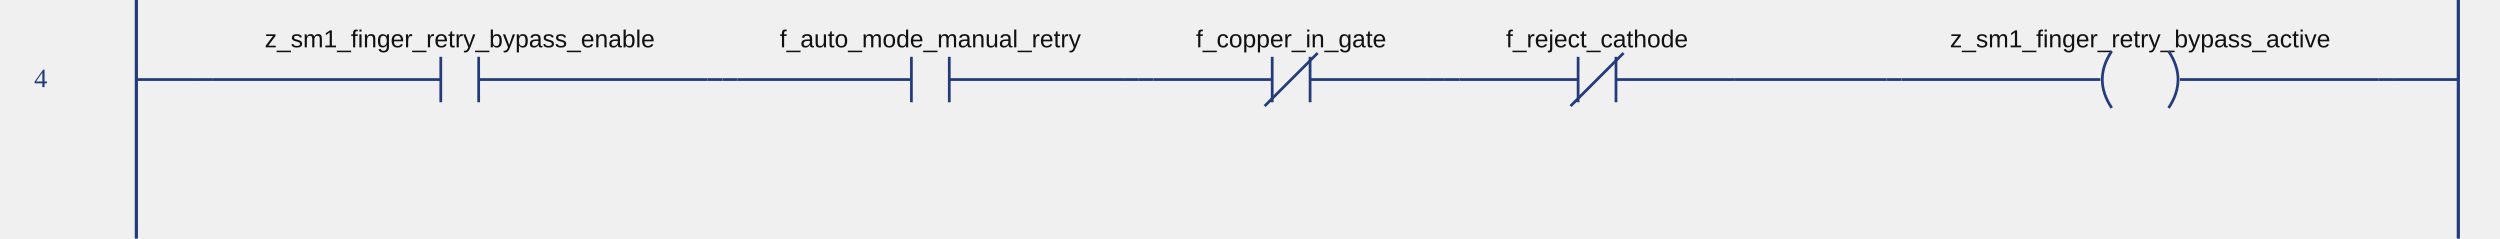
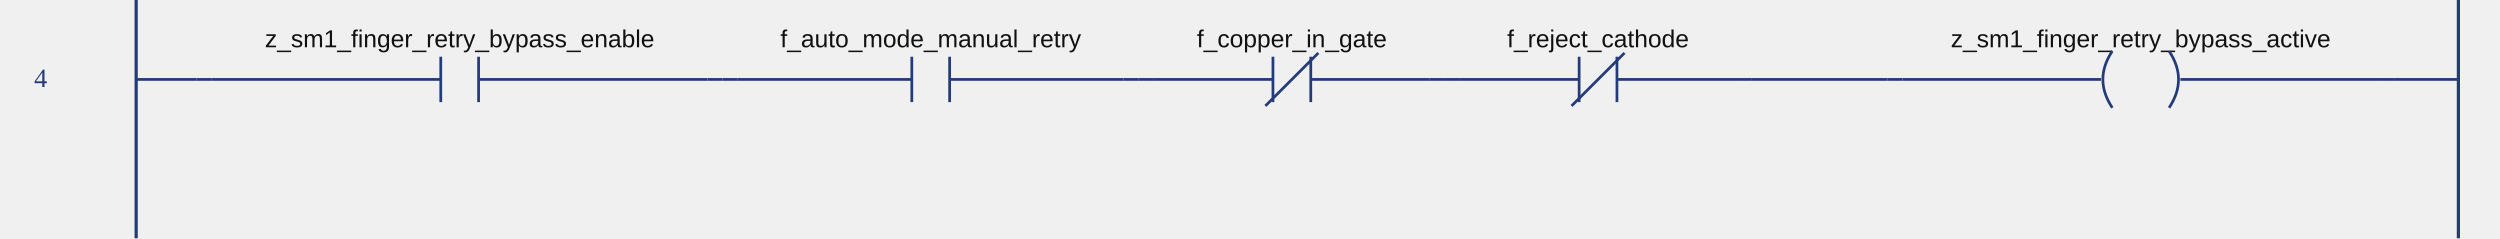
- <svg xmlns="http://www.w3.org/2000/svg" width="1320" height="126" viewBox="0 0 1320 126" role="img" aria-label="Rung 4 ladder diagram">
+ <svg xmlns="http://www.w3.org/2000/svg" width="1322" height="126" viewBox="0 0 1322 126" role="img" aria-label="Rung 4 ladder diagram">
  <style>.wire,.rail,.device{fill:none;stroke:#243b7a;stroke-width:1.45;vector-effect:non-scaling-stroke}.wire.active,.device.active{stroke:#15b84e;stroke-width:4}.rail{stroke:#243b7a;stroke-width:1.7}.junction{fill:#243b7a}.rung-index{font:14px Georgia,'Times New Roman',serif;fill:#243b7a}.label{font:13px Arial,'Segoe UI',sans-serif;fill:#111;text-anchor:middle}.op{font:700 10px Arial,'Segoe UI',sans-serif;fill:#243b7a;text-anchor:middle}.mnemonic{fill:#243b7a}.arg-label{font:11px Arial,'Segoe UI',sans-serif;fill:#243b7a}.arg-value{font:12px Arial,'Segoe UI',sans-serif;fill:#111;text-anchor:end}.block{fill:#fff;stroke:#243b7a;stroke-width:1.25}.divider{stroke:#243b7a;stroke-width:1}.unknown{fill:#fff8e8;stroke:#9a6b18}</style>
  <text class="rung-index" x="18" y="46">4</text>
  <line class="rail" x1="72" y1="0" x2="72" y2="126" />
-   <line class="rail" x1="1298" y1="0" x2="1298" y2="126" />
+   <line class="rail" x1="1300" y1="0" x2="1300" y2="126" />
  <line class="wire" x1="72" y1="42" x2="104" y2="42" />
  <line class="wire" x1="104" y1="42" x2="112" y2="42" />
-   <line class="wire" x1="373.475" y1="42" x2="381.475" y2="42" />
-   <text class="label" x="242.737" y="25">z_sm1_finger_retry_bypass_enable</text>
-   <line class="device" x1="232.737" y1="30" x2="232.737" y2="54" />
-   <line class="device" x1="252.737" y1="30" x2="252.737" y2="54" />
-   <line class="wire" x1="112" y1="42" x2="232.737" y2="42" />
-   <line class="wire" x1="252.737" y1="42" x2="373.475" y2="42" />
-   <line class="wire" x1="381.475" y1="42" x2="389.475" y2="42" />
-   <line class="wire" x1="592.97" y1="42" x2="600.97" y2="42" />
-   <text class="label" x="491.222" y="25">f_auto_mode_manual_retry</text>
-   <line class="device" x1="481.222" y1="30" x2="481.222" y2="54" />
-   <line class="device" x1="501.222" y1="30" x2="501.222" y2="54" />
-   <line class="wire" x1="389.475" y1="42" x2="481.222" y2="42" />
-   <line class="wire" x1="501.222" y1="42" x2="592.97" y2="42" />
-   <line class="wire" x1="600.97" y1="42" x2="608.97" y2="42" />
-   <line class="wire" x1="754.485" y1="42" x2="762.485" y2="42" />
-   <text class="label" x="681.727" y="25">f_copper_in_gate</text>
-   <line class="device" x1="671.727" y1="30" x2="671.727" y2="54" />
-   <line class="device" x1="691.727" y1="30" x2="691.727" y2="54" />
-   <line class="device" x1="667.727" y1="56" x2="695.727" y2="28" />
-   <line class="wire" x1="608.97" y1="42" x2="671.727" y2="42" />
-   <line class="wire" x1="691.727" y1="42" x2="754.485" y2="42" />
-   <line class="wire" x1="762.485" y1="42" x2="770.485" y2="42" />
-   <line class="wire" x1="916" y1="42" x2="924" y2="42" />
-   <text class="label" x="843.242" y="25">f_reject_cathode</text>
-   <line class="device" x1="833.242" y1="30" x2="833.242" y2="54" />
-   <line class="device" x1="853.242" y1="30" x2="853.242" y2="54" />
-   <line class="device" x1="829.242" y1="56" x2="857.242" y2="28" />
-   <line class="wire" x1="770.485" y1="42" x2="833.242" y2="42" />
-   <line class="wire" x1="853.242" y1="42" x2="916" y2="42" />
-   <line class="wire" x1="924" y1="42" x2="996" y2="42" />
-   <line class="wire" x1="996" y1="42" x2="1004" y2="42" />
-   <line class="wire" x1="1256" y1="42" x2="1264" y2="42" />
-   <text class="label" x="1130" y="25">z_sm1_finger_retry_bypass_active</text>
-   <path class="device" d="M 1115 27 Q 1105 42 1115 57 M 1145 27 Q 1155 42 1145 57" />
-   <line class="wire" x1="1004" y1="42" x2="1109" y2="42" />
-   <line class="wire" x1="1151" y1="42" x2="1256" y2="42" />
-   <text class="label" x="1130" y="46" />
-   <line class="wire" x1="1264" y1="42" x2="1298" y2="42" />
+   <line class="wire" x1="374.152" y1="42" x2="382.152" y2="42" />
+   <text class="label" x="243.076" y="25">z_sm1_finger_retry_bypass_enable</text>
+   <line class="device" x1="233.076" y1="30" x2="233.076" y2="54" />
+   <line class="device" x1="253.076" y1="30" x2="253.076" y2="54" />
+   <line class="wire" x1="112" y1="42" x2="233.076" y2="42" />
+   <line class="wire" x1="253.076" y1="42" x2="374.152" y2="42" />
+   <line class="wire" x1="382.152" y1="42" x2="390.152" y2="42" />
+   <line class="wire" x1="594.182" y1="42" x2="602.182" y2="42" />
+   <text class="label" x="492.167" y="25">f_auto_mode_manual_retry</text>
+   <line class="device" x1="482.167" y1="30" x2="482.167" y2="54" />
+   <line class="device" x1="502.167" y1="30" x2="502.167" y2="54" />
+   <line class="wire" x1="390.152" y1="42" x2="482.167" y2="42" />
+   <line class="wire" x1="502.167" y1="42" x2="594.182" y2="42" />
+   <line class="wire" x1="602.182" y1="42" x2="610.182" y2="42" />
+   <line class="wire" x1="756.091" y1="42" x2="764.091" y2="42" />
+   <text class="label" x="683.136" y="25">f_copper_in_gate</text>
+   <line class="device" x1="673.136" y1="30" x2="673.136" y2="54" />
+   <line class="device" x1="693.136" y1="30" x2="693.136" y2="54" />
+   <line class="device" x1="669.136" y1="56" x2="697.136" y2="28" />
+   <line class="wire" x1="610.182" y1="42" x2="673.136" y2="42" />
+   <line class="wire" x1="693.136" y1="42" x2="756.091" y2="42" />
+   <line class="wire" x1="764.091" y1="42" x2="772.091" y2="42" />
+   <line class="wire" x1="918" y1="42" x2="926" y2="42" />
+   <text class="label" x="845.045" y="25">f_reject_cathode</text>
+   <line class="device" x1="835.045" y1="30" x2="835.045" y2="54" />
+   <line class="device" x1="855.045" y1="30" x2="855.045" y2="54" />
+   <line class="device" x1="831.045" y1="56" x2="859.045" y2="28" />
+   <line class="wire" x1="772.091" y1="42" x2="835.045" y2="42" />
+   <line class="wire" x1="855.045" y1="42" x2="918" y2="42" />
+   <line class="wire" x1="926" y1="42" x2="998" y2="42" />
+   <line class="wire" x1="998" y1="42" x2="1006" y2="42" />
+   <line class="wire" x1="1258" y1="42" x2="1266" y2="42" />
+   <text class="label" x="1132" y="25">z_sm1_finger_retry_bypass_active</text>
+   <path class="device" d="M 1117 27 Q 1107 42 1117 57 M 1147 27 Q 1157 42 1147 57" />
+   <line class="wire" x1="1006" y1="42" x2="1111" y2="42" />
+   <line class="wire" x1="1153" y1="42" x2="1258" y2="42" />
+   <text class="label" x="1132" y="46" />
+   <line class="wire" x1="1266" y1="42" x2="1300" y2="42" />
</svg>
